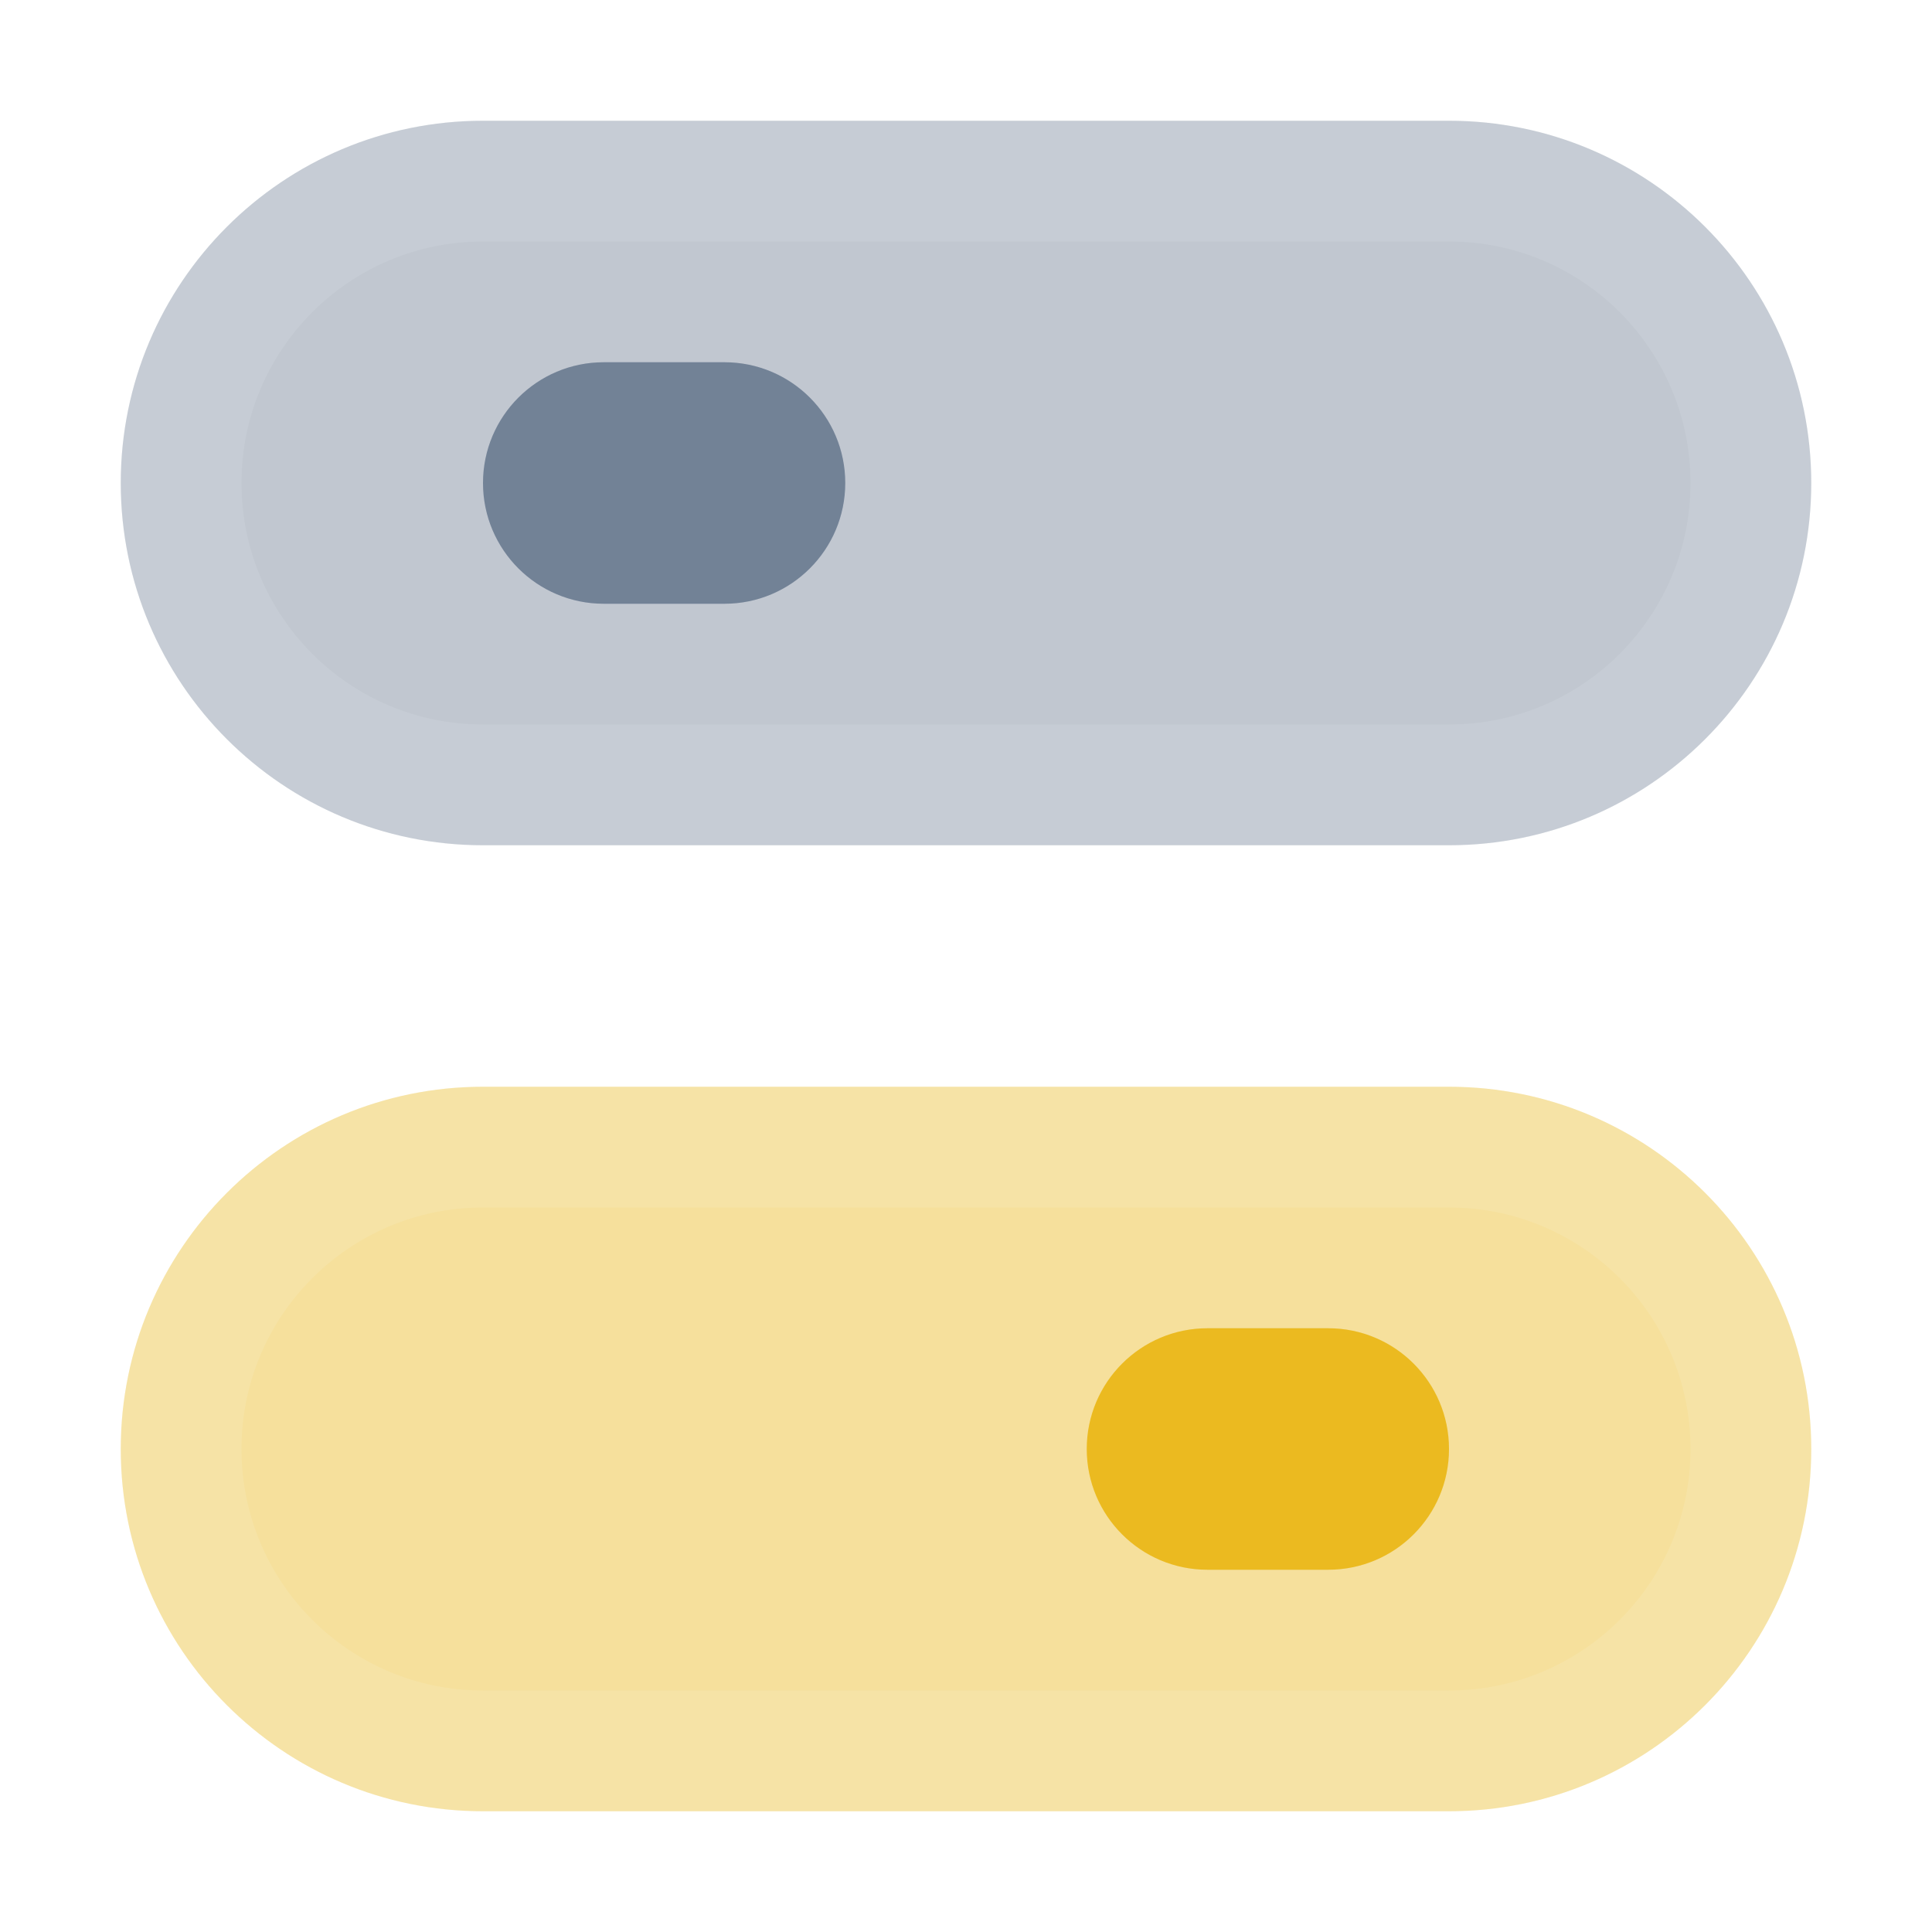
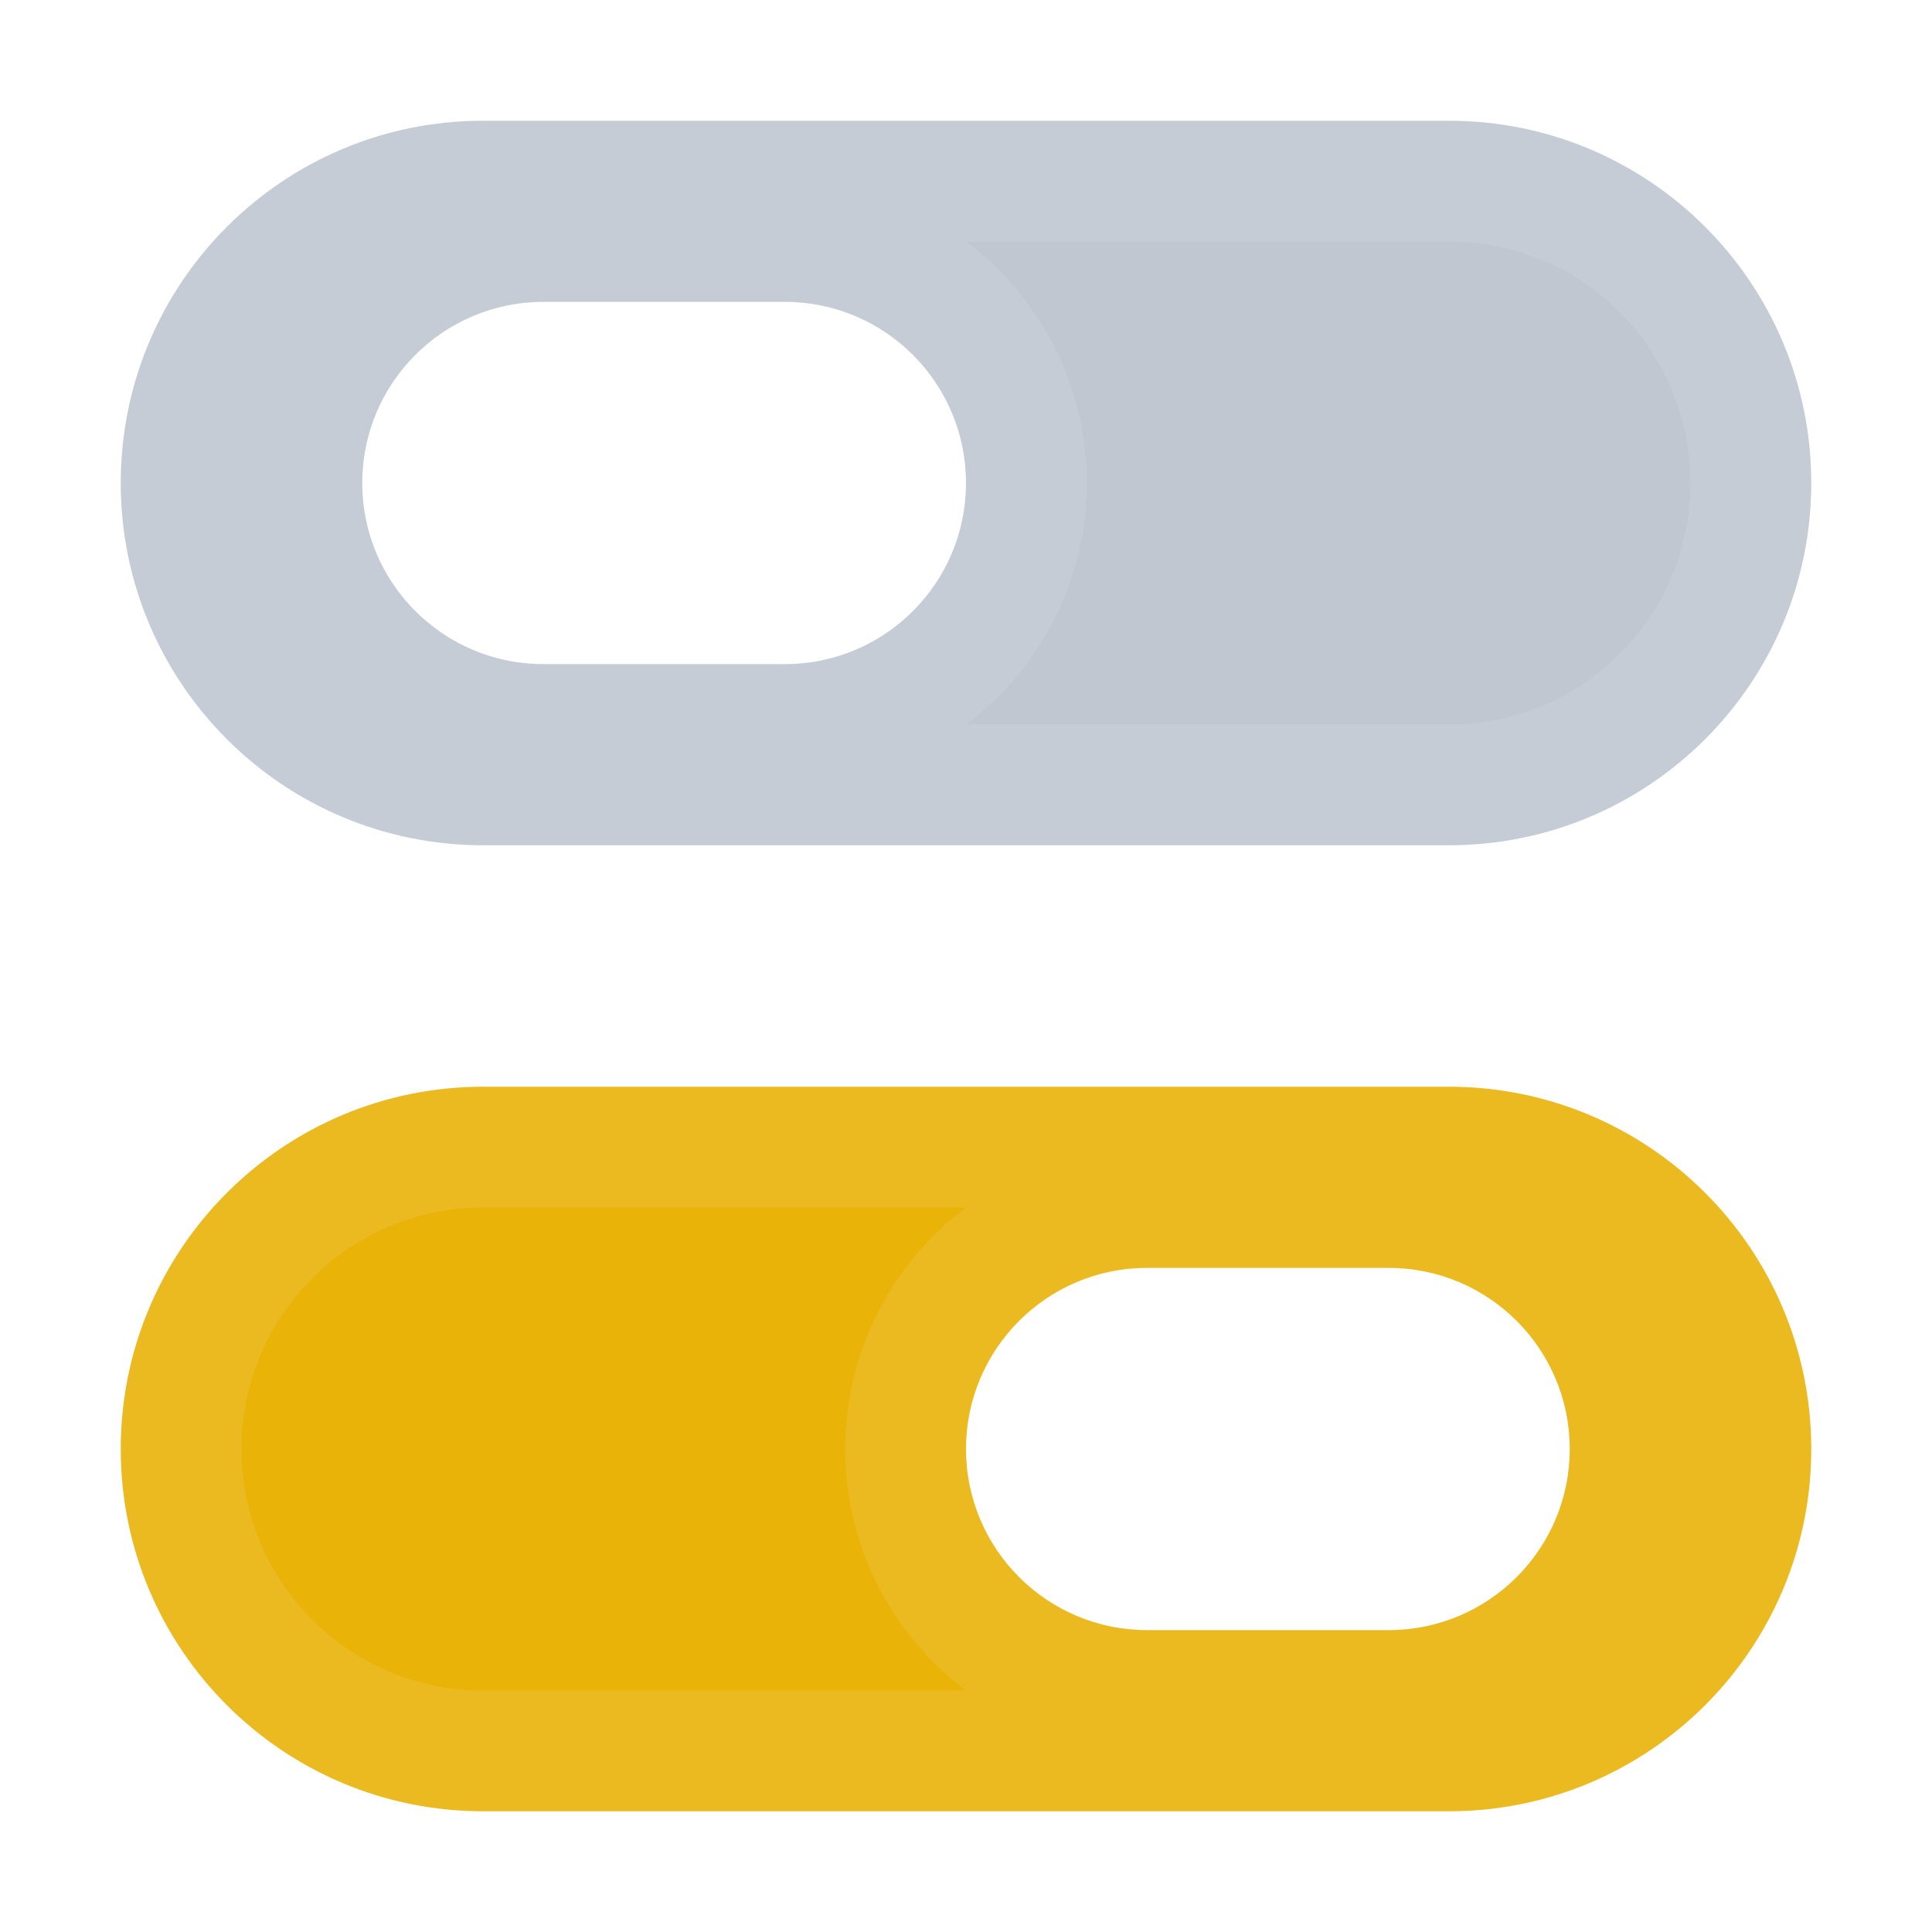
<svg xmlns="http://www.w3.org/2000/svg" viewBox="0 0 16 16">
-   <path fill="#eab308" fill-opacity=".4" fill-rule="evenodd" d="M4 9h8a3 3 0 0 1 0 6H4a3 3 0 0 1 0-6" />
-   <path fill="#f8fafc" fill-opacity="0.1" d="M15 12a3 3 0 0 1-3 3H4a3 3 0 0 1 0-6h8a3 3 0 0 1 3 3M4 10a2 2 0 1 0 0 4h8a2 2 0 1 0 0-4z" />
-   <path fill="#64748b" fill-opacity=".4" fill-rule="evenodd" d="M4 1h8a3 3 0 0 1 0 6H4a3 3 0 1 1 0-6" />
-   <path fill="#f8fafc" fill-opacity="0.1" d="M15 4a3 3 0 0 1-3 3H4a3 3 0 1 1 0-6h8a3 3 0 0 1 3 3M4 2a2 2 0 1 0 0 4h8a2 2 0 1 0 0-4z" />
-   <path fill="#64748b" fill-rule="evenodd" d="M5 3h1a1 1 0 1 1 0 2H5a1 1 0 1 1 0-2" />
-   <path fill="#f8fafc" fill-opacity="0.1" d="M7 4a1 1 0 0 1-1 1H5a1 1 0 1 1 0-2h1a1 1 0 0 1 1 1" />
-   <path fill="#eab308" fill-rule="evenodd" d="M10 11h1a1 1 0 0 1 0 2h-1a1 1 0 0 1 0-2" />
-   <path fill="#f8fafc" fill-opacity="0.1" d="M12 12a1 1 0 0 1-1 1h-1a1 1 0 0 1 0-2h1a1 1 0 0 1 1 1" />
+   <path fill="#eab308" fill-rule="evenodd" d="M12 9a3 3 0 0 1 0 6H4a3 3 0 0 1 0-6zm-.5 1.5h-2a1.5 1.5 0 0 0 0 3h2a1.5 1.5 0 0 0 0-3" />
+   <path fill="#f8fafc" fill-opacity="0.1" d="M15 12a3 3 0 0 1-3 3H4a3 3 0 0 1 0-6h8a3 3 0 0 1 3 3M4 10a2 2 0 1 0 0 4h4a2.5 2.5 0 0 1 0-4zm5.5.5a1.5 1.5 0 0 0 0 3h2a1.5 1.5 0 0 0 0-3z" />
+   <path fill="#64748b" fill-opacity=".4" fill-rule="evenodd" d="M4 1a3 3 0 1 0 0 6h8a3 3 0 0 0 0-6zm.5 1.5h2a1.5 1.5 0 0 1 0 3h-2a1.5 1.5 0 0 1 0-3" />
+   <path fill="#f8fafc" fill-opacity="0.1" d="M15 4a3 3 0 0 1-3 3H4a3 3 0 1 1 0-6h8a3 3 0 0 1 3 3M8 2a2.5 2.5 0 0 1 0 4h4a2 2 0 1 0 0-4zm-3.5.5a1.5 1.5 0 0 0 0 3h2a1.5 1.5 0 0 0 0-3z" />
</svg>
